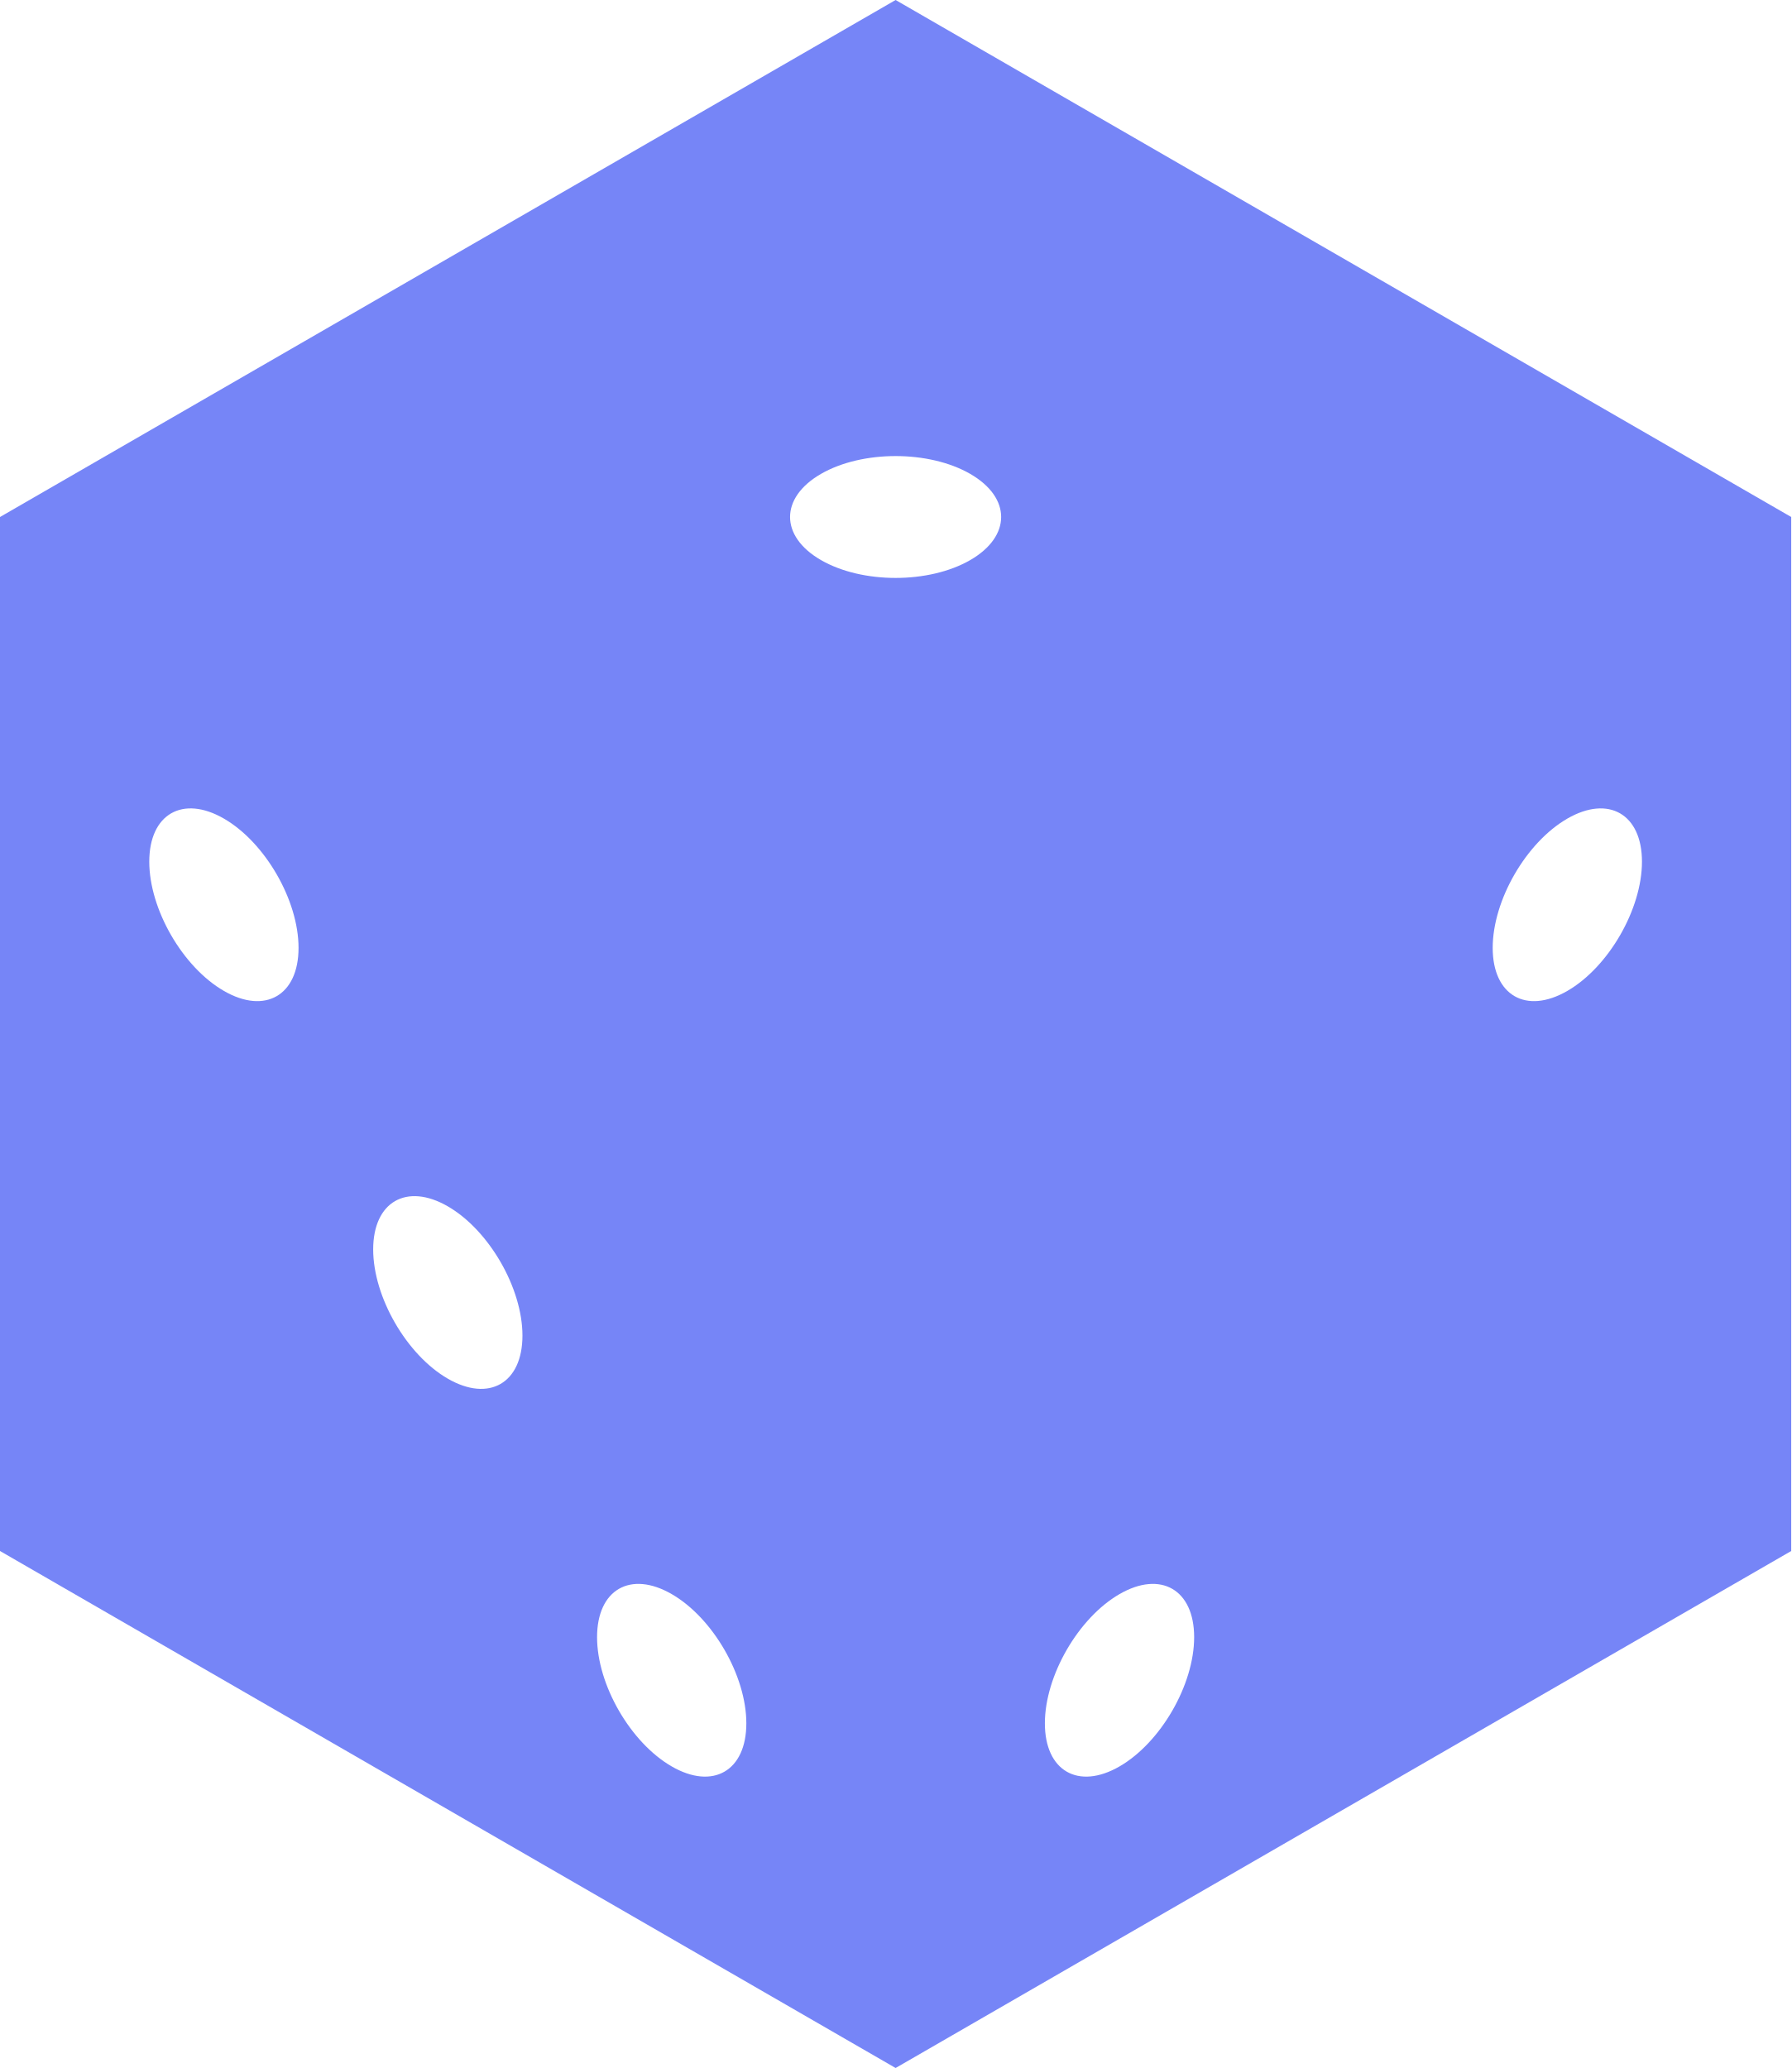
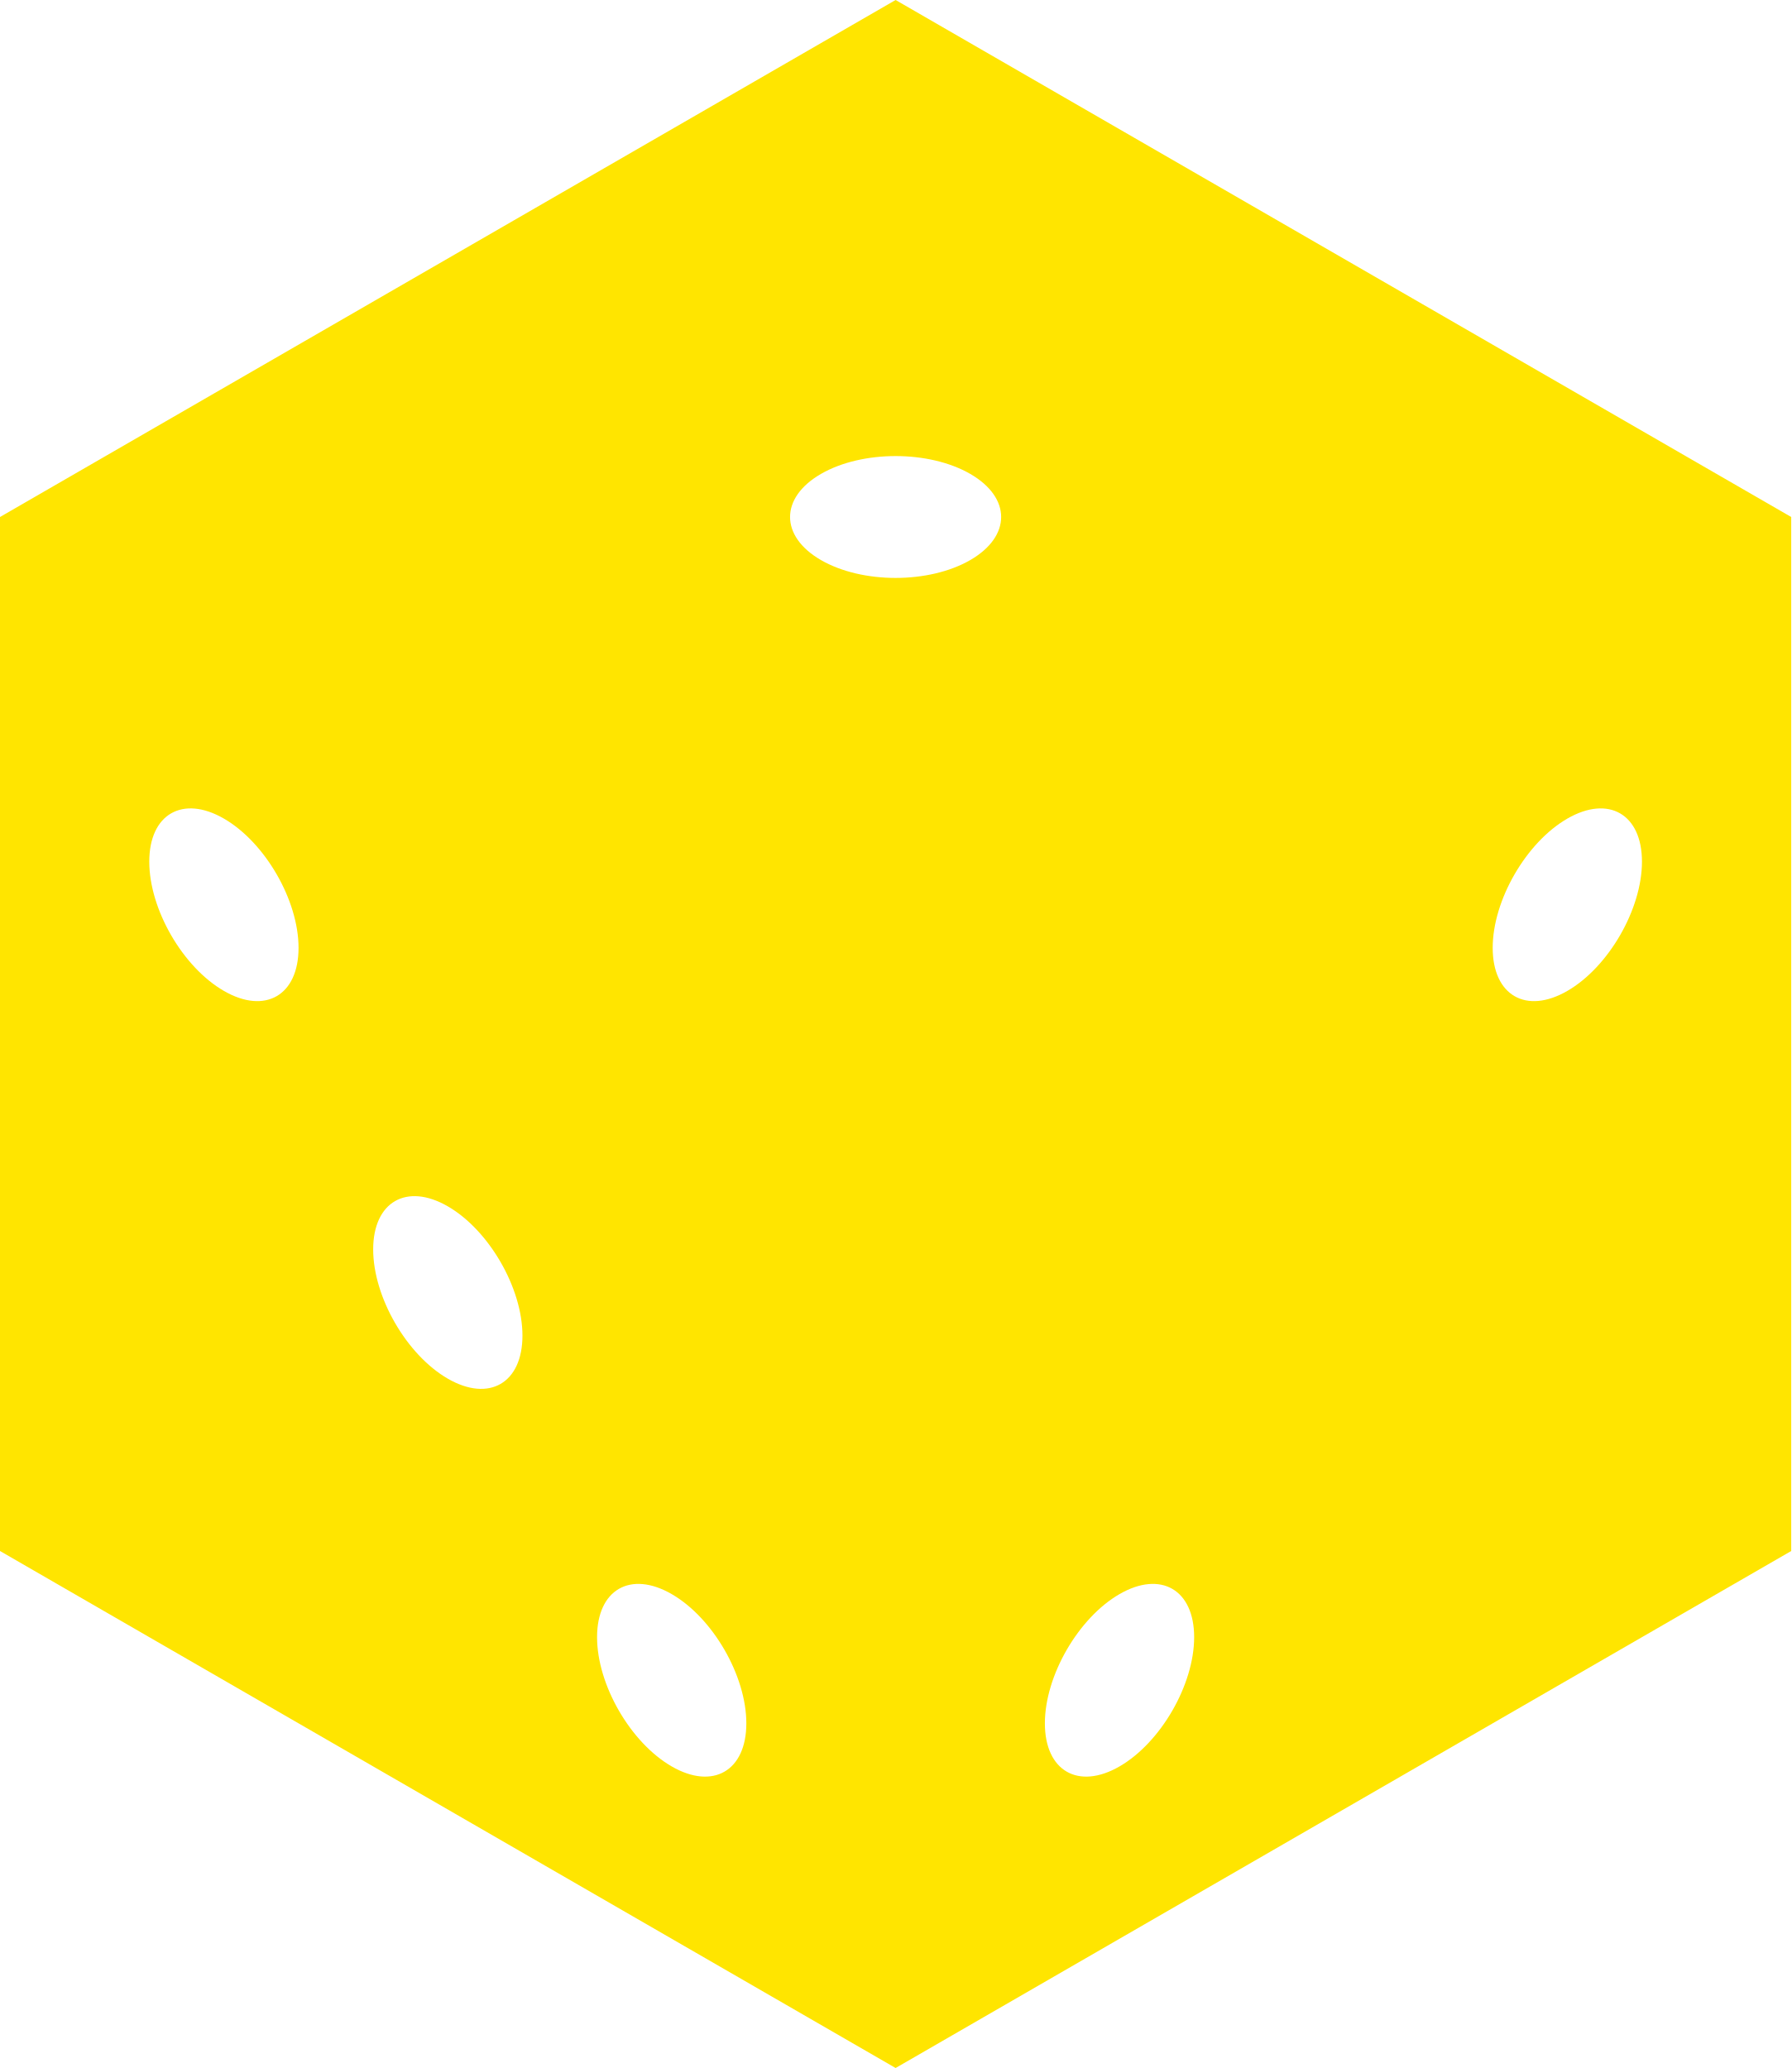
<svg xmlns="http://www.w3.org/2000/svg" id="uuid-fd86f73c-d498-4d0b-806c-79994f76c098" data-name="Layer_2" width="81.406" height="94" viewBox="0 0 81.406 94">
  <defs>
    <style>
      .uuid-43aadfd2-e81d-45f4-a379-3781747377f5 {
-         fill: #7685f7;
+         fill: #FFE500;
      }
    </style>
  </defs>
  <g id="uuid-80f7ef06-dea2-43be-9c72-9d3fff8696ec" data-name="Layer_2">
    <g id="uuid-fdce1a9e-4fcc-4b9a-9e3d-934b65352703" data-name="Layer_3">
      <path class="uuid-43aadfd2-e81d-45f4-a379-3781747377f5" d="M40.703,0L0,23.5v47l40.703,23.5,40.703-23.5V23.5L40.703,0ZM10.176,45.042c-1.873-1.081-3.392-3.712-3.392-5.875s1.519-3.04,3.392-1.958c1.873,1.082,3.392,3.712,3.392,5.875s-1.519,3.04-3.392,1.958ZM20.352,62.667c-1.873-1.082-3.392-3.712-3.392-5.875s1.519-3.04,3.392-1.958c1.873,1.082,3.392,3.712,3.392,5.875s-1.519,3.04-3.392,1.958ZM30.527,80.292c-1.873-1.081-3.392-3.712-3.392-5.875s1.519-3.04,3.392-1.958c1.873,1.081,3.392,3.712,3.392,5.875s-1.519,3.04-3.392,1.958ZM44.095,25.458c-1.873,1.082-4.911,1.082-6.784,0-1.873-1.081-1.873-2.835,0-3.917,1.873-1.081,4.91-1.081,6.784,0,1.873,1.082,1.873,2.835,0,3.917ZM50.879,80.292c-1.873,1.082-3.392.205-3.392-1.958s1.519-4.793,3.392-5.875c1.873-1.082,3.392-.205,3.392,1.958s-1.519,4.793-3.392,5.875ZM71.231,45.042c-1.873,1.082-3.392.205-3.392-1.958s1.519-4.793,3.392-5.875c1.873-1.081,3.392-.205,3.392,1.958s-1.519,4.793-3.392,5.875Z" />
    </g>
  </g>
</svg>
